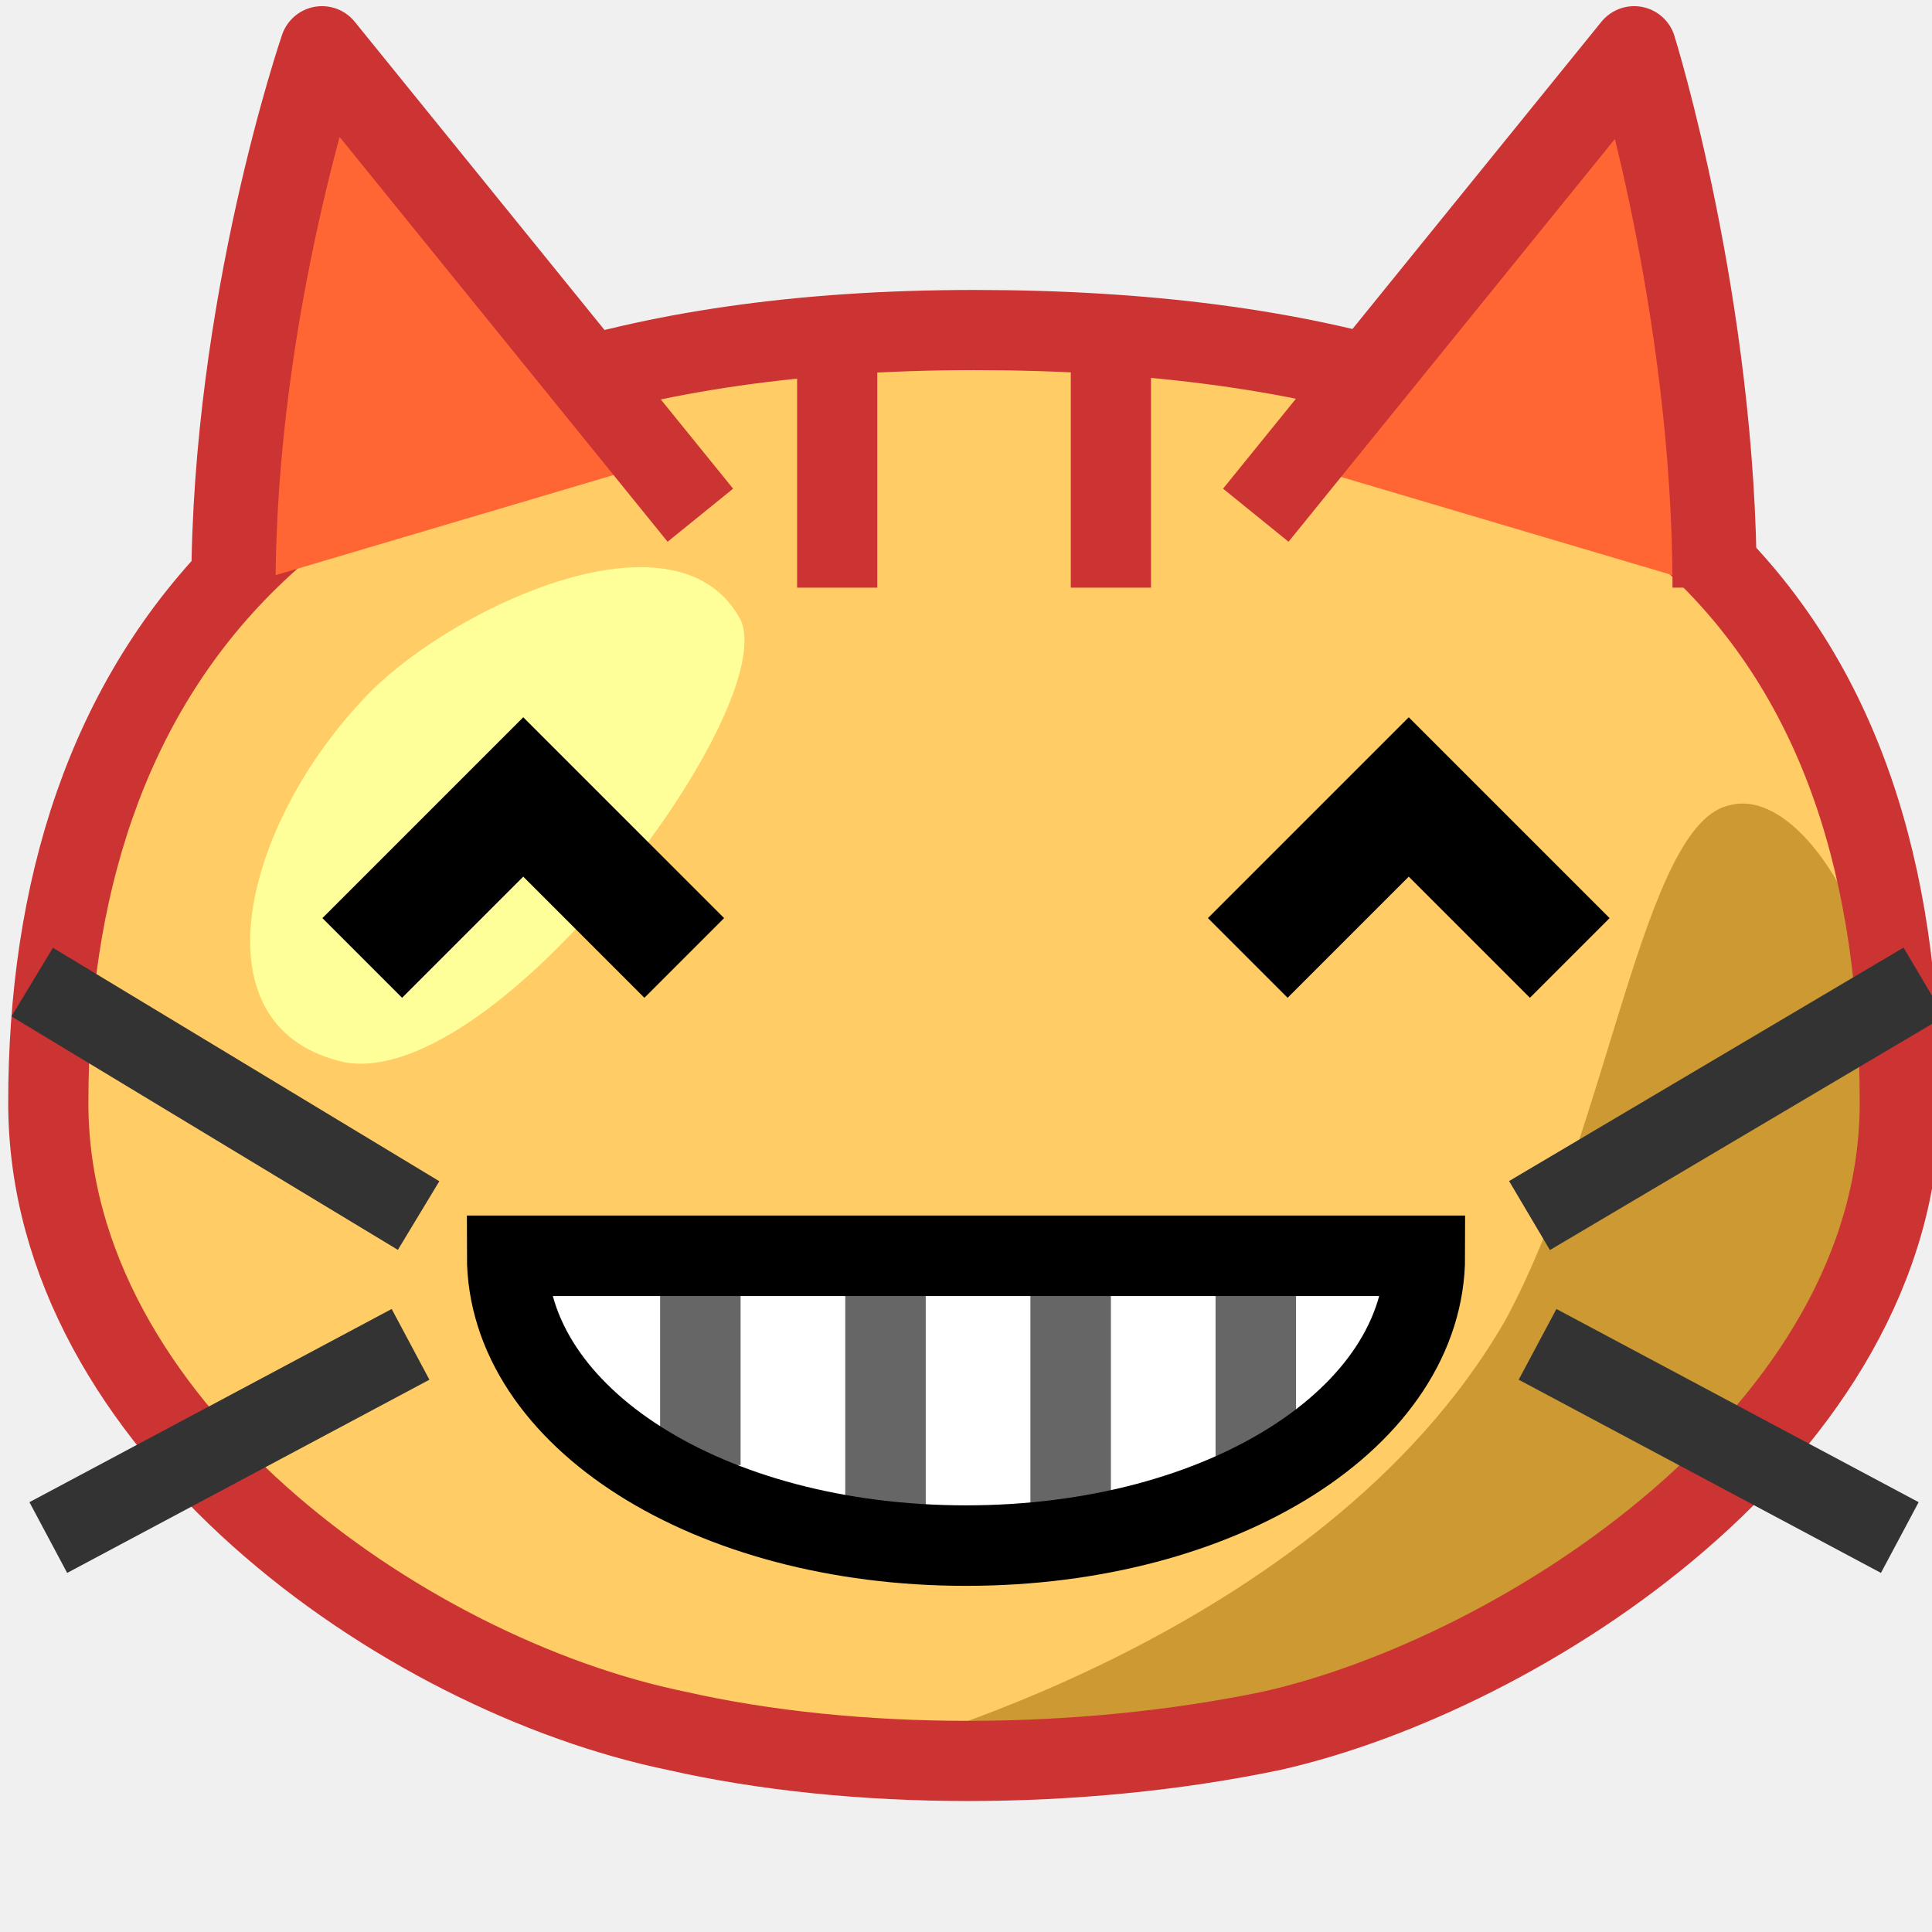
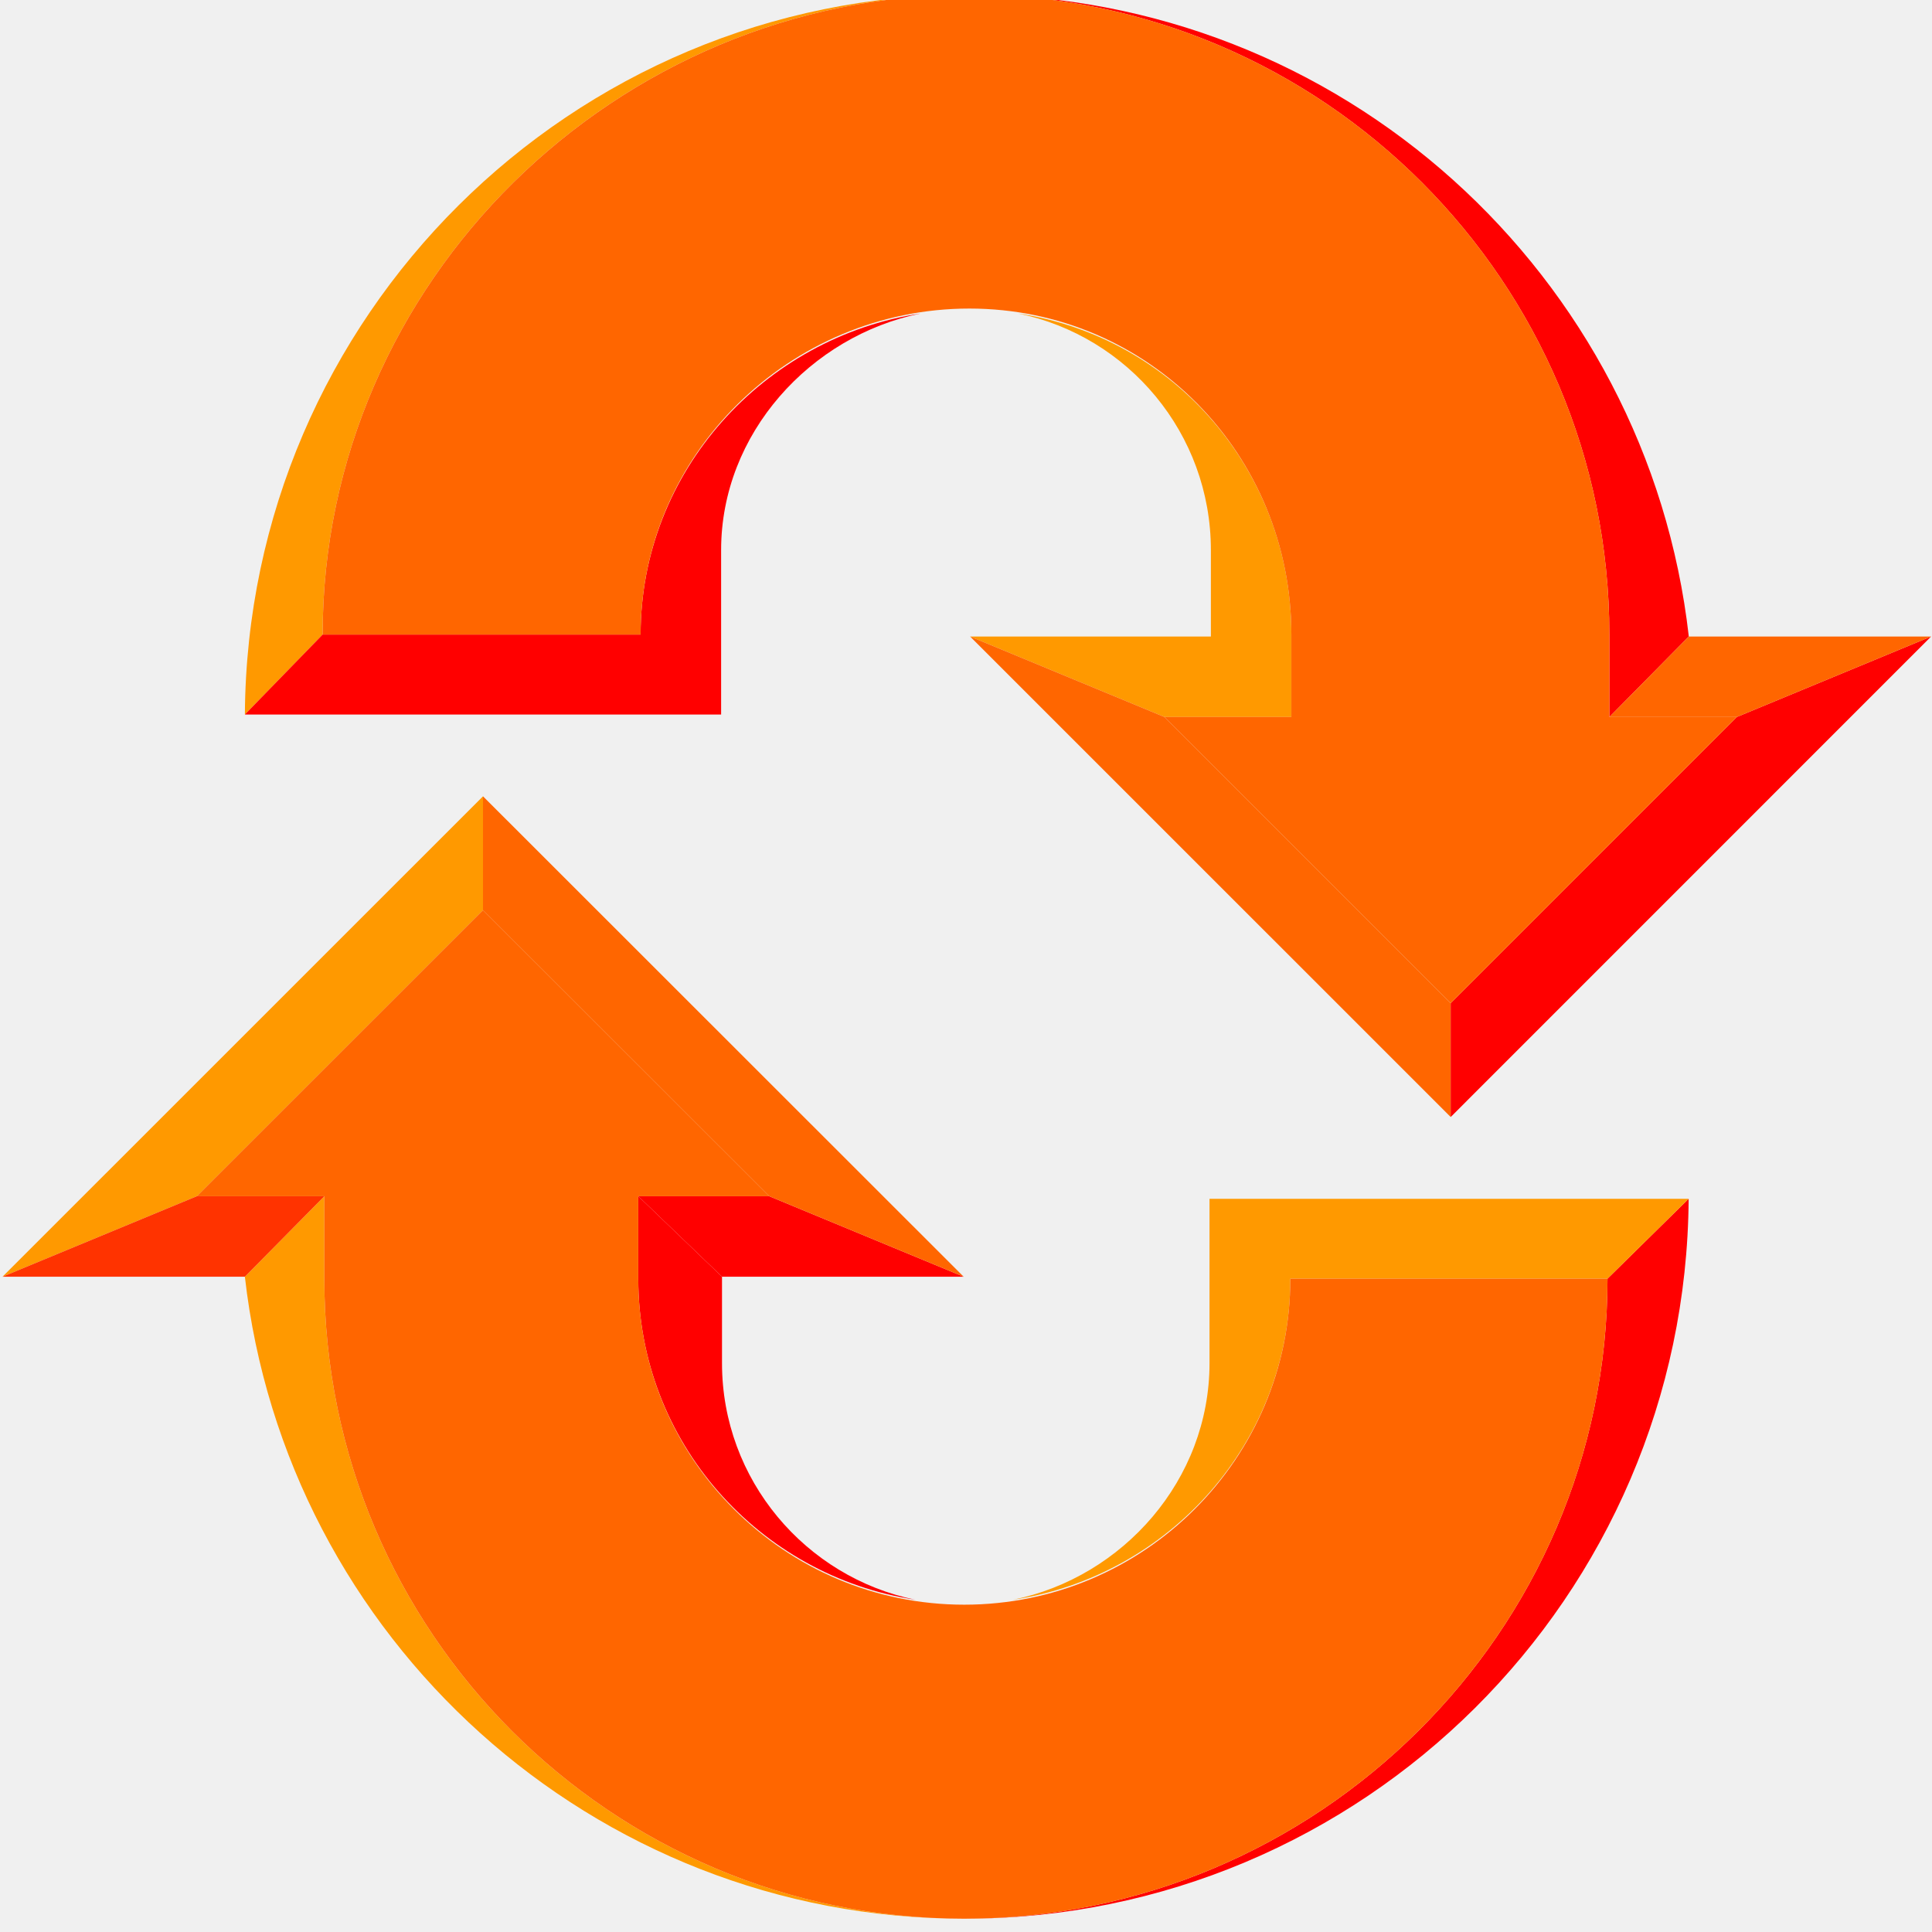
- <svg xmlns="http://www.w3.org/2000/svg" height="24" width="24">
-   <g transform="matrix(1,0,0,-1,-264,408)" id="KDDI_D_">
-     <path d="M276.1 403.9c9.2 0 11.5-3.9 11.5-9.6 0-3.6-4.7-7.1-7.8-7.8-2.4-.5-5.2-.5-7.4 0-3.4.7-7.8 4.2-7.8 7.8 0 5.2 2.3 9.6 11.5 9.6z" fill="#fc6" />
-     <path d="M274.7 386.2s5.7 1.4 8 5.4c1.3 2.4 1.7 6.2 2.8 6.4 1.2.3 2.9-3.2 1.4-6-1.4-2.6-5.8-5.8-12.2-5.8z" fill="#c93" />
-     <path d="M268.5 399.3c1 1.1 3.9 2.5 4.7 1 .5-1.1-3-5.8-4.9-5.5-1.9.4-1.3 2.9.2 4.5z" fill="#ff9" />
-     <path d="M276.1 403.9c8.6 0 11.5-3.9 11.5-9.6 0-4.1-4.7-7.1-7.8-7.8-2.4-.5-5.2-.5-7.4 0-3.4.7-7.8 3.8-7.8 7.8 0 5.2 2.8 9.6 11.5 9.6z" fill="none" stroke="#c33" stroke-width=".996" />
-     <path d="M266.9 400.7c0 3.5 1.1 6.7 1.1 6.7l4.3-5.1" fill="#f63" />
-     <path d="M266.9 400.7c0 3.5 1.1 6.7 1.1 6.7l4.7-5.8" fill="none" stroke="#c33" stroke-width="1.047" stroke-linejoin="round" />
-     <path d="M274.4 403.4v-2.7" fill="none" stroke="#c33" stroke-width=".996" />
-     <path d="M285.3 400.7c0 3.5-1 6.7-1 6.7l-4.4-5.1" fill="#f63" />
-     <path d="M285.3 400.7c0 3.5-1 6.7-1 6.7l-4.7-5.8" fill="none" stroke="#c33" stroke-width="1.047" stroke-linejoin="round" />
-     <path d="M277.8 403.4v-2.7" fill="none" stroke="#c33" stroke-width=".996" />
-     <path d="M269.2 392.9l-4.8 2.9M269.1 391.3l-4.5-2.4M283 392.9l4.9 2.9M283.1 391.3l4.5-2.4" fill="none" stroke="#333" stroke-width=".996" />
-     <path d="M268.5 396.1l2 2 2-2M283.5 396.1l-2 2-2-2" fill="none" stroke="#000" stroke-width="1.4" />
-     <path d="M281.7 392.4c0-2-2.5-3.6-5.7-3.6s-5.7 1.6-5.7 3.6z" fill="#fff" />
-     <path d="M272.7 392.4v-2.6M275 392.4V389M277.3 392.4V389M279.6 392.4v-2.6" fill="none" stroke="#666" />
-     <path d="M281.7 392.4c0-2-2.5-3.6-5.7-3.6s-5.7 1.6-5.7 3.6z" fill="none" stroke="#000" />
+ <svg xmlns="http://www.w3.org/2000/svg" width="24" height="24">
+   <g transform="translate(-288,-386)" id="KDDI_D_807">
+     <g>
+       <path style="stroke:none; fill:none" d="M 312 409.89L 288 409.89L 288 385.89L 312 385.89L 312 409.89z" />
+     </g>
+     <g>
+       <g>
+         <g>
+           <path style="stroke:none; fill:#ff0000" d="M 307.969 401.884C 307.969 406.268 304.363 409.835 299.978 409.835C 304.93 409.835 308.945 405.836 308.977 400.892L 307.969 401.884z" />
+           <path style="stroke:none; fill:#ff9900" d="M 303.025 400.892L 303.025 402.934C 303.025 404.383 301.951 405.593 300.584 405.873C 302.529 405.578 304.029 403.91 304.029 401.884L 307.969 401.884L 308.977 400.892L 303.025 400.892z" />
+         </g>
+         <g>
+           <path style="stroke:none; fill:#ff0000" d="M 295.929 400.86L 296.969 401.86L 299.971 401.86L 297.556 400.86L 295.929 400.86z" />
+           <path style="stroke:none; fill:#ff0000" d="M 295.929 401.884C 295.929 403.911 297.429 405.578 299.373 405.873C 298.007 405.593 296.969 404.383 296.969 402.934L 296.969 401.86L 295.929 400.86L 295.929 401.884z" />
+           <path style="stroke:none; fill:#ff6600" d="M 297.556 400.86L 299.971 401.86L 294 395.892L 294 397.306L 297.556 400.86z" />
+           <path style="stroke:none; fill:#ff9900" d="M 294 397.306L 294 395.892L 288.031 401.86L 290.445 400.86L 294 397.306z" />
+           <path style="stroke:none; fill:#ff9900" d="M 292.029 401.884L 292.029 400.86L 291.042 401.86C 291.551 406.347 295.356 409.835 299.978 409.835C 295.595 409.835 292.029 406.268 292.029 401.884z" />
+           <path style="stroke:none; fill:#ff3300" d="M 290.445 400.86L 288.031 401.86L 291.042 401.86L 292.029 400.86L 290.445 400.86z" />
+         </g>
+       </g>
+       <g>
+         <g>
+           <path style="stroke:none; fill:#ff9900" d="M 292.008 393.883C 292.008 389.499 295.658 385.933 300.042 385.933C 295.091 385.933 291.073 389.932 291.042 394.876L 292.008 393.883z" />
+           <path style="stroke:none; fill:#ff0000" d="M 295.958 393.883L 292.008 393.883L 291.042 394.876L 296.958 394.876L 296.958 392.833C 296.958 391.384 298.069 390.174 299.436 389.894C 297.491 390.19 295.958 391.857 295.958 393.883z" />
+         </g>
+         <g>
+           <path style="stroke:none; fill:#ff9900" d="M 300.647 389.894C 302.014 390.174 303.042 391.384 303.042 392.833L 303.042 393.907L 300.051 393.907L 302.466 394.907L 304.042 394.907L 304.042 393.883C 304.042 391.857 302.593 390.189 300.647 389.894z" />
+           <path style="stroke:none; fill:#ff6600" d="M 302.466 394.907L 300.051 393.907L 306.021 399.876L 306.021 398.462L 302.466 394.907z" />
+           <path style="stroke:none; fill:#ff0000" d="M 306.021 398.462L 306.021 399.876L 311.989 393.907L 309.575 394.907L 306.021 398.462z" />
+           <path style="stroke:none; fill:#ff0000" d="M 307.992 393.883L 307.992 394.907L 308.979 393.907C 308.47 389.42 304.665 385.933 300.042 385.933C 304.426 385.933 307.992 389.499 307.992 393.883z" />
+           <path style="stroke:none; fill:#ff6600" d="M 309.575 394.907L 311.989 393.907L 308.979 393.907L 307.992 394.907L 309.575 394.907z" />
+         </g>
+       </g>
+       <path style="stroke:none; fill:#ff6600" d="M 304.029 401.884C 304.029 404.118 302.213 405.934 299.978 405.934C 297.746 405.934 295.929 404.118 295.929 401.884L 295.929 400.86L 297.556 400.86L 294 397.306L 290.445 400.86L 292.029 400.86L 292.029 401.884C 292.029 406.268 295.595 409.835 299.978 409.835C 304.363 409.835 307.969 406.268 307.969 401.884L 304.029 401.884z" />
+       <path style="stroke:none; fill:#ff6600" d="M 295.958 393.883C 295.958 391.65 297.809 389.833 300.042 389.833C 302.275 389.833 304.042 391.65 304.042 393.883L 304.042 394.907L 302.466 394.907L 306.021 398.462L 309.575 394.907L 307.992 394.907L 307.992 393.883C 307.992 389.499 304.426 385.933 300.042 385.933C 295.658 385.933 292.008 389.499 292.008 393.883L 295.958 393.883z" />
+     </g>
  </g>
</svg>
